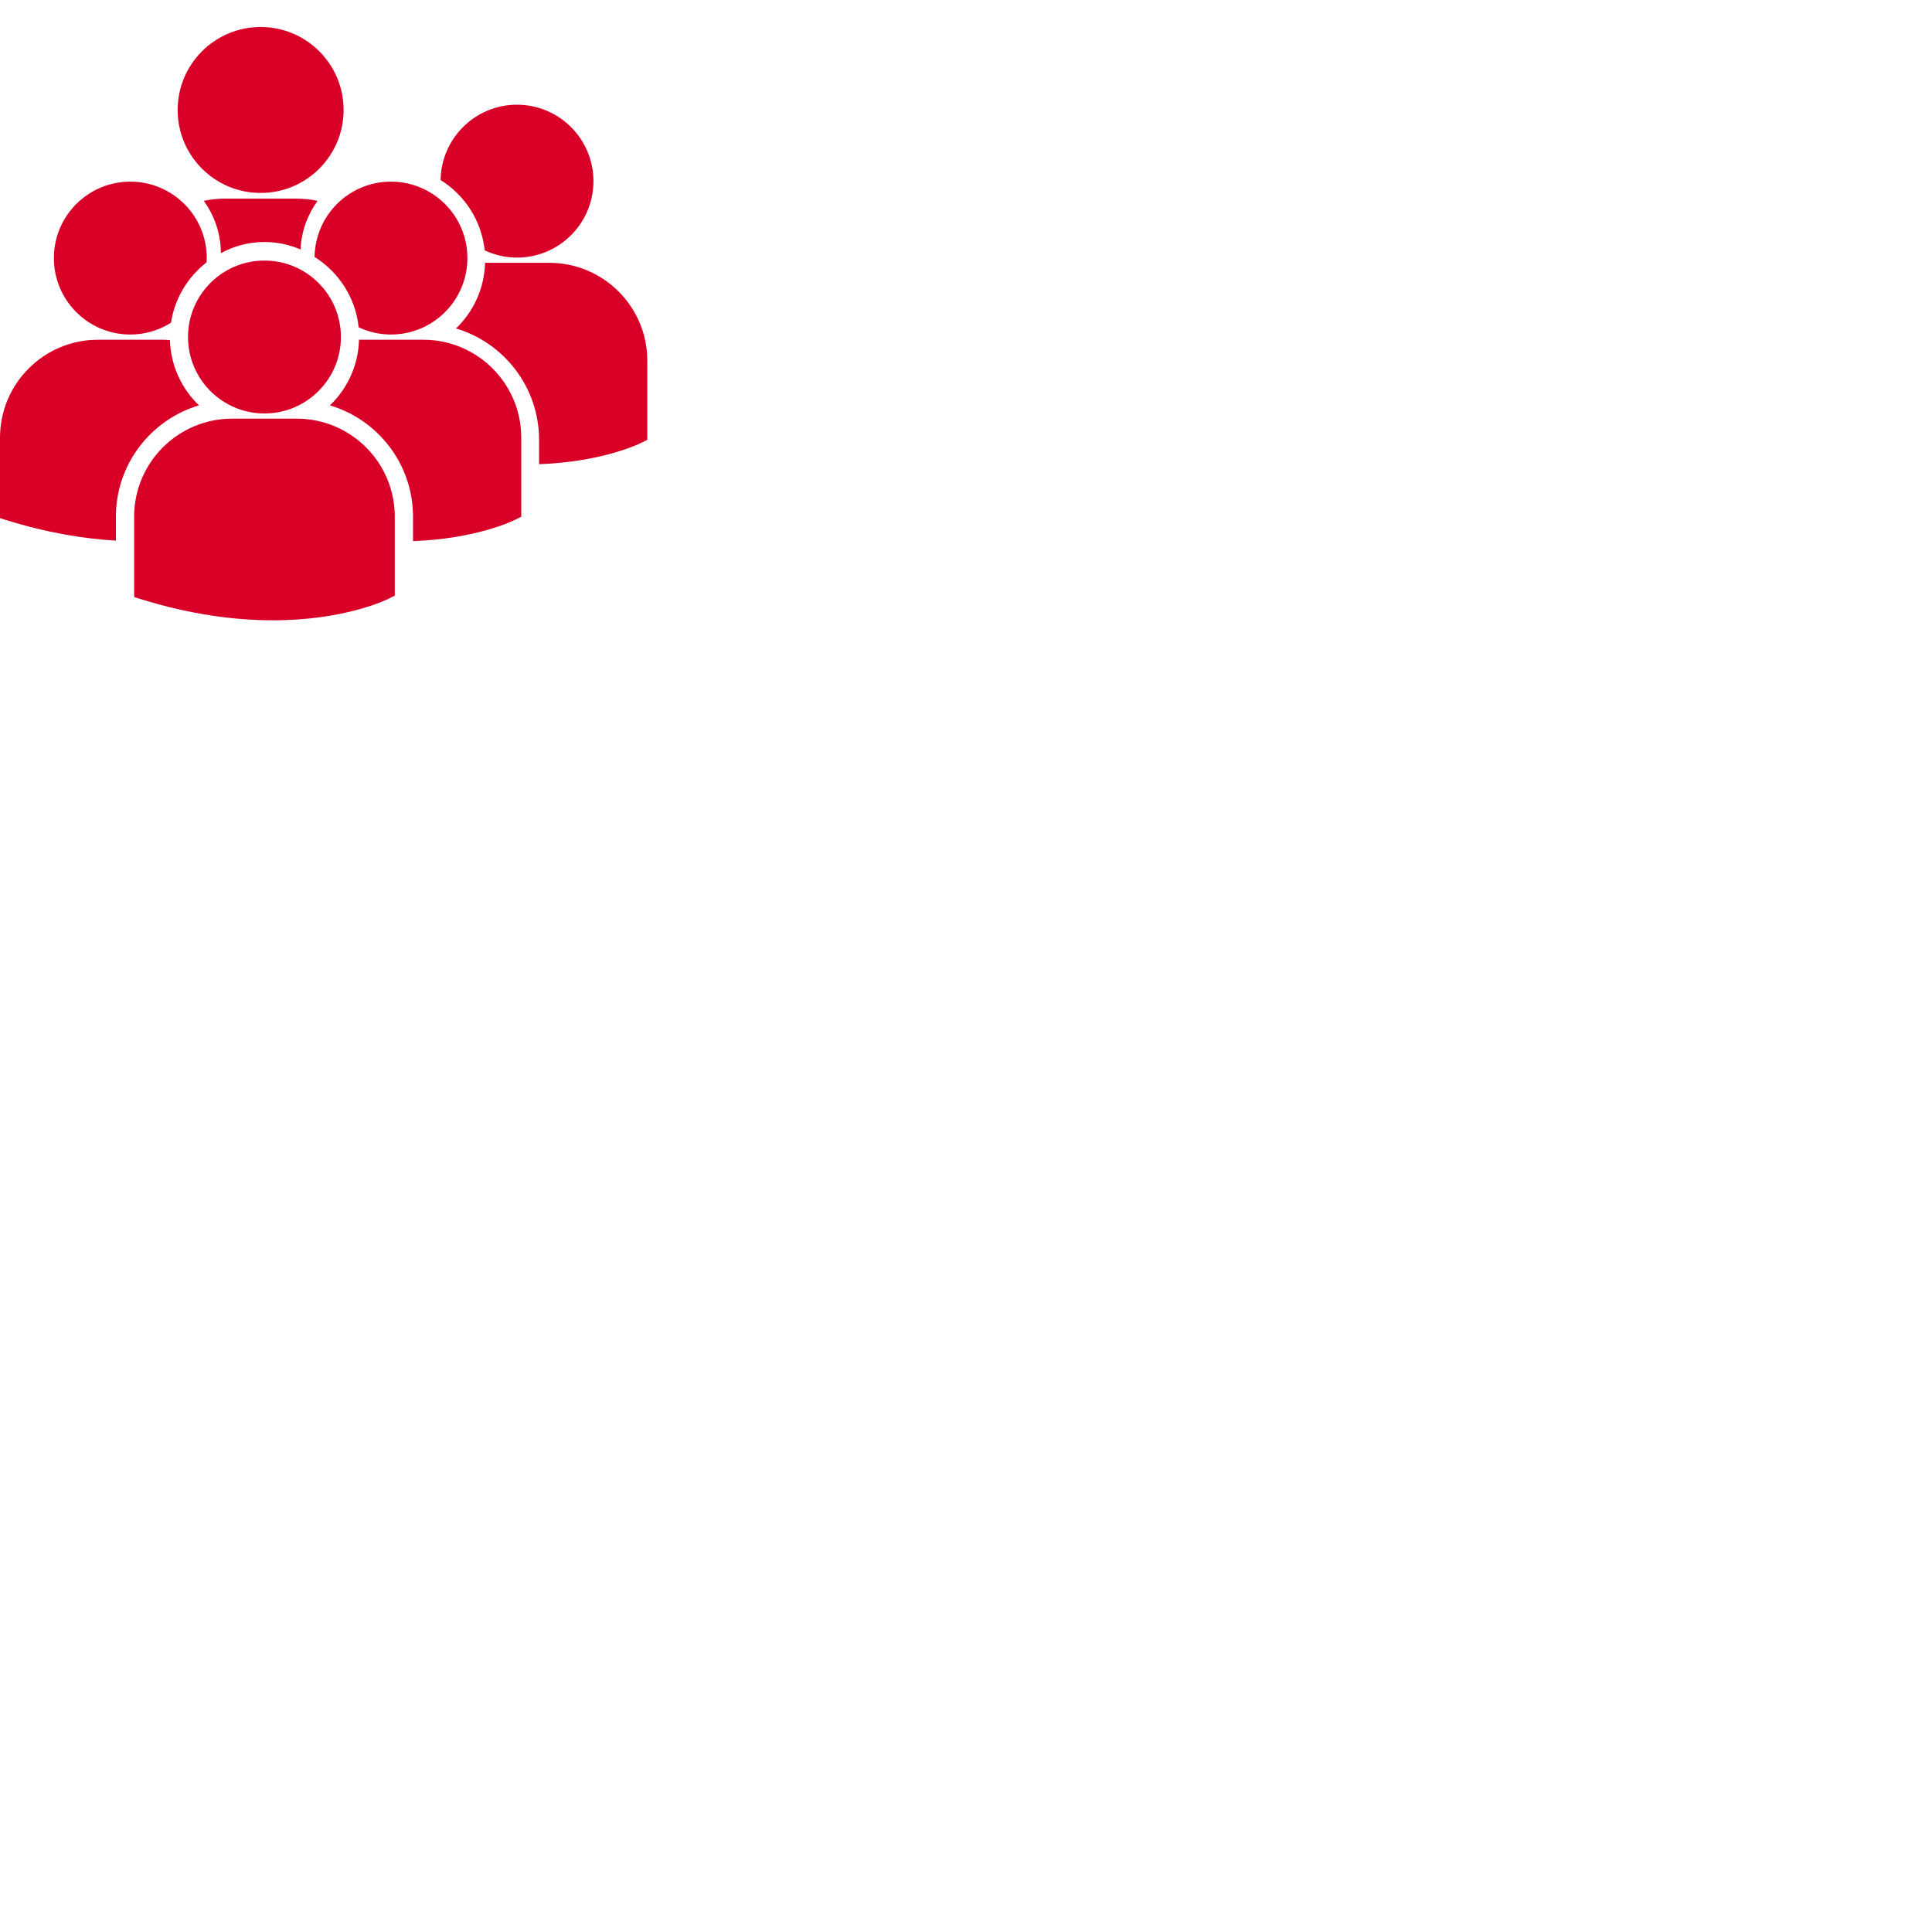
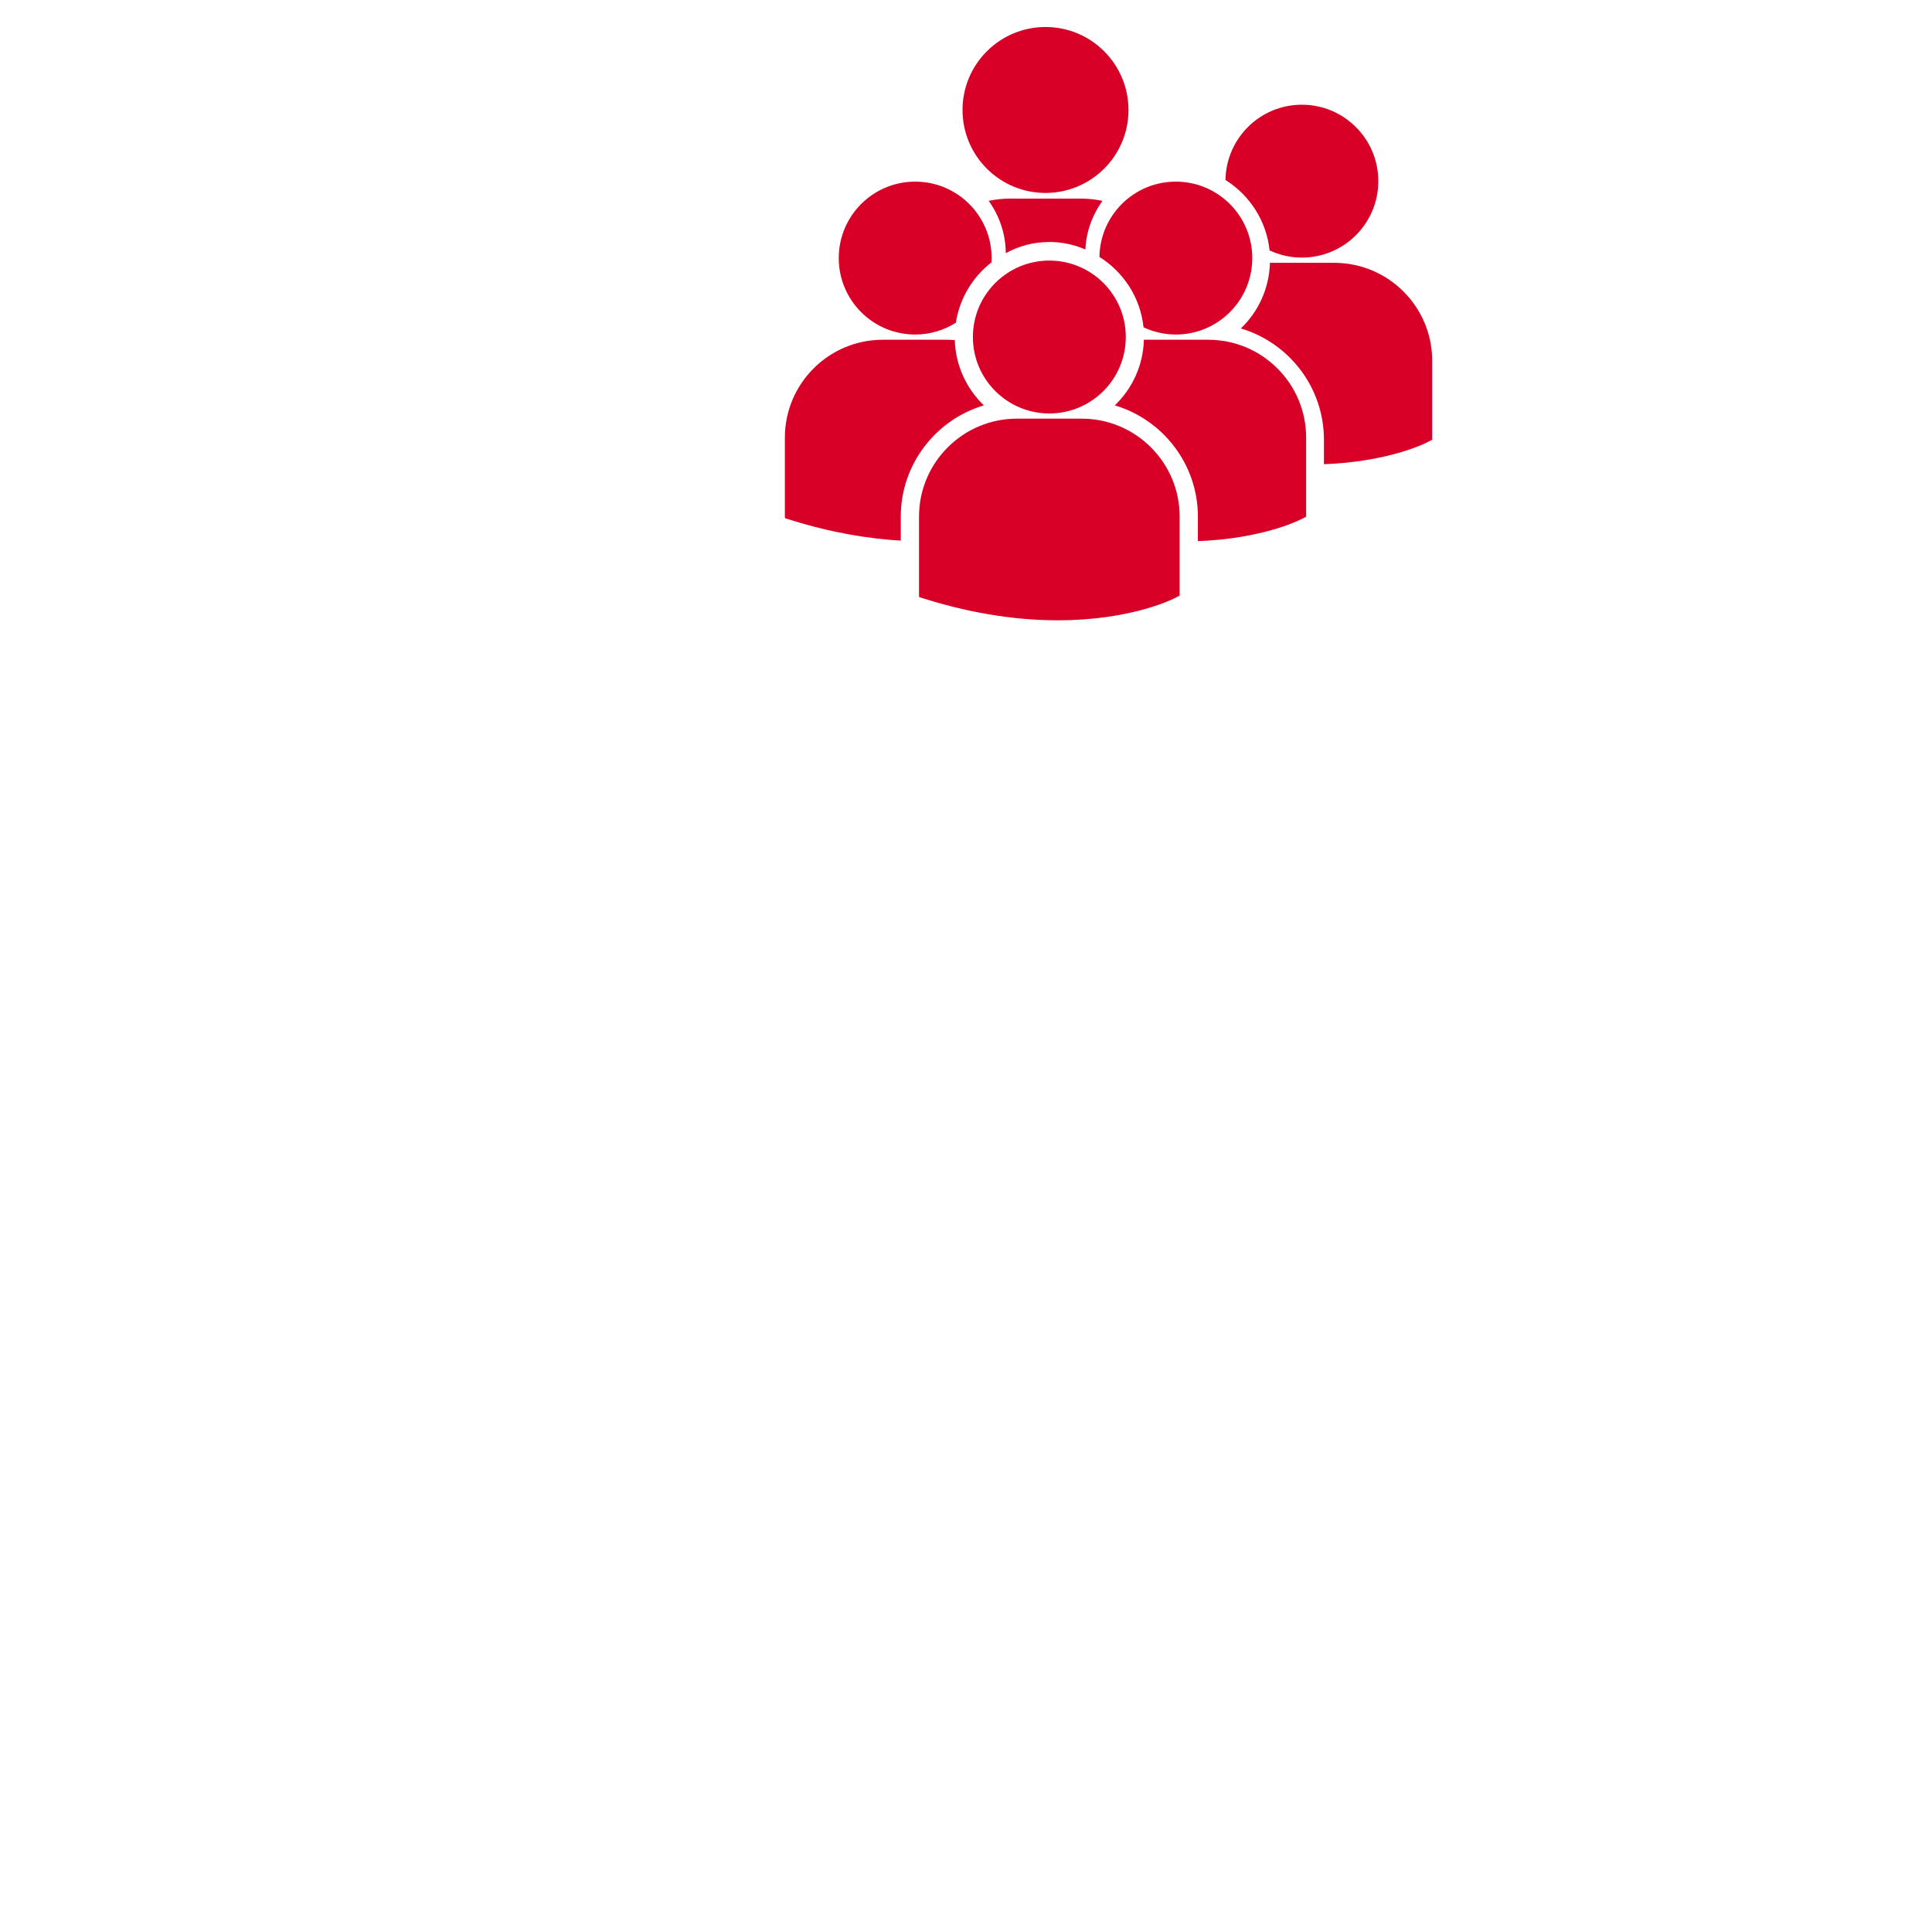
- <svg xmlns="http://www.w3.org/2000/svg" version="1.1" id="Capa_1" x="0px" y="0px" width="512px" height="512px" viewBox="0 0 1600 1600" style="enable-background:new 0 0 536.071 536.07;" xml:space="preserve">
+ <svg xmlns="http://www.w3.org/2000/svg" version="1.1" id="Capa_1" x="0px" y="0px" width="512px" height="512px" viewBox="-650 0 1600 1600" style="enable-background:new 0 0 536.071 536.07;" xml:space="preserve">
  <g>
    <path d="M147.128,91.076c0-37.95,30.766-68.716,68.721-68.716c37.95,0,68.719,30.766,68.719,68.716s-30.769,68.715-68.719,68.715   C177.894,159.792,147.128,129.026,147.128,91.076z M248.873,206.607c0.689-14.963,5.84-28.812,14.127-40.261   c-5.816-1.218-11.827-1.865-17.995-1.865h-58.304c-6.15,0-12.153,0.642-17.939,1.845c8.819,12.232,14.094,27.171,14.18,43.343   c10.72-5.896,23.02-9.253,36.085-9.253C229.625,200.416,239.714,202.624,248.873,206.607z M260.505,212.775   c19.96,12.517,33.957,33.688,36.517,58.274c8.133,3.801,17.171,5.994,26.746,5.994c34.968,0,63.311-28.346,63.311-63.313   c0-34.971-28.343-63.311-63.311-63.311C289.12,150.42,261.031,178.257,260.505,212.775z M219.026,342.411   c34.962,0,63.307-28.354,63.307-63.311c0-34.962-28.345-63.311-63.307-63.311c-34.965,0-63.322,28.348-63.322,63.311   C155.705,314.057,184.061,342.411,219.026,342.411z M245.882,346.72h-53.717c-44.697,0-81.069,36.369-81.069,81.072v65.703   l0.171,1.029l4.522,1.406c42.658,13.323,79.718,17.779,110.224,17.779c59.571,0,94.114-16.987,96.242-18.074l4.231-2.141h0.449   v-65.703C326.936,383.089,290.585,346.72,245.882,346.72z M350.638,281.364h-53.314c-0.579,21.332-9.683,40.542-24.081,54.35   c39.732,11.815,68.802,48.657,68.802,92.178v20.245c52.629-1.938,82.963-16.846,84.961-17.851l4.232-2.152h0.449v-65.715   C431.693,317.728,395.324,281.364,350.638,281.364z M364.889,149.069c19.961,12.519,33.957,33.691,36.511,58.277   c8.134,3.801,17.171,5.99,26.746,5.99c34.975,0,63.316-28.342,63.316-63.304c0-34.972-28.342-63.311-63.316-63.311   C393.503,86.717,365.416,114.56,364.889,149.069z M455.01,217.658h-53.303c-0.579,21.332-9.682,40.542-24.08,54.349   c39.731,11.811,68.801,48.658,68.801,92.179v20.245c52.624-1.934,82.964-16.84,84.962-17.852l4.226-2.145h0.455v-65.723   C536.077,254.024,499.708,217.658,455.01,217.658z M107.937,277.044c12.386,0,23.903-3.618,33.67-9.777   c3.106-20.241,13.958-37.932,29.454-49.975c0.065-1.188,0.174-2.361,0.174-3.561c0-34.971-28.351-63.311-63.298-63.311   c-34.977,0-63.316,28.339-63.316,63.311C44.621,248.704,72.959,277.044,107.937,277.044z M164.795,335.714   c-14.331-13.742-23.404-32.847-24.072-54.055c-1.971-0.147-3.928-0.295-5.943-0.295H81.069C36.366,281.364,0,317.728,0,362.425   v65.709l0.166,1.023l4.528,1.412c34.214,10.699,64.761,15.616,91.292,17.153v-19.837   C95.991,384.371,125.054,347.523,164.795,335.714z" fill="#D80027" />
  </g>
  <g>
</g>
  <g>
</g>
  <g>
</g>
  <g>
</g>
  <g>
</g>
  <g>
</g>
  <g>
</g>
  <g>
</g>
  <g>
</g>
  <g>
</g>
  <g>
</g>
  <g>
</g>
  <g>
</g>
  <g>
</g>
  <g>
</g>
</svg>
